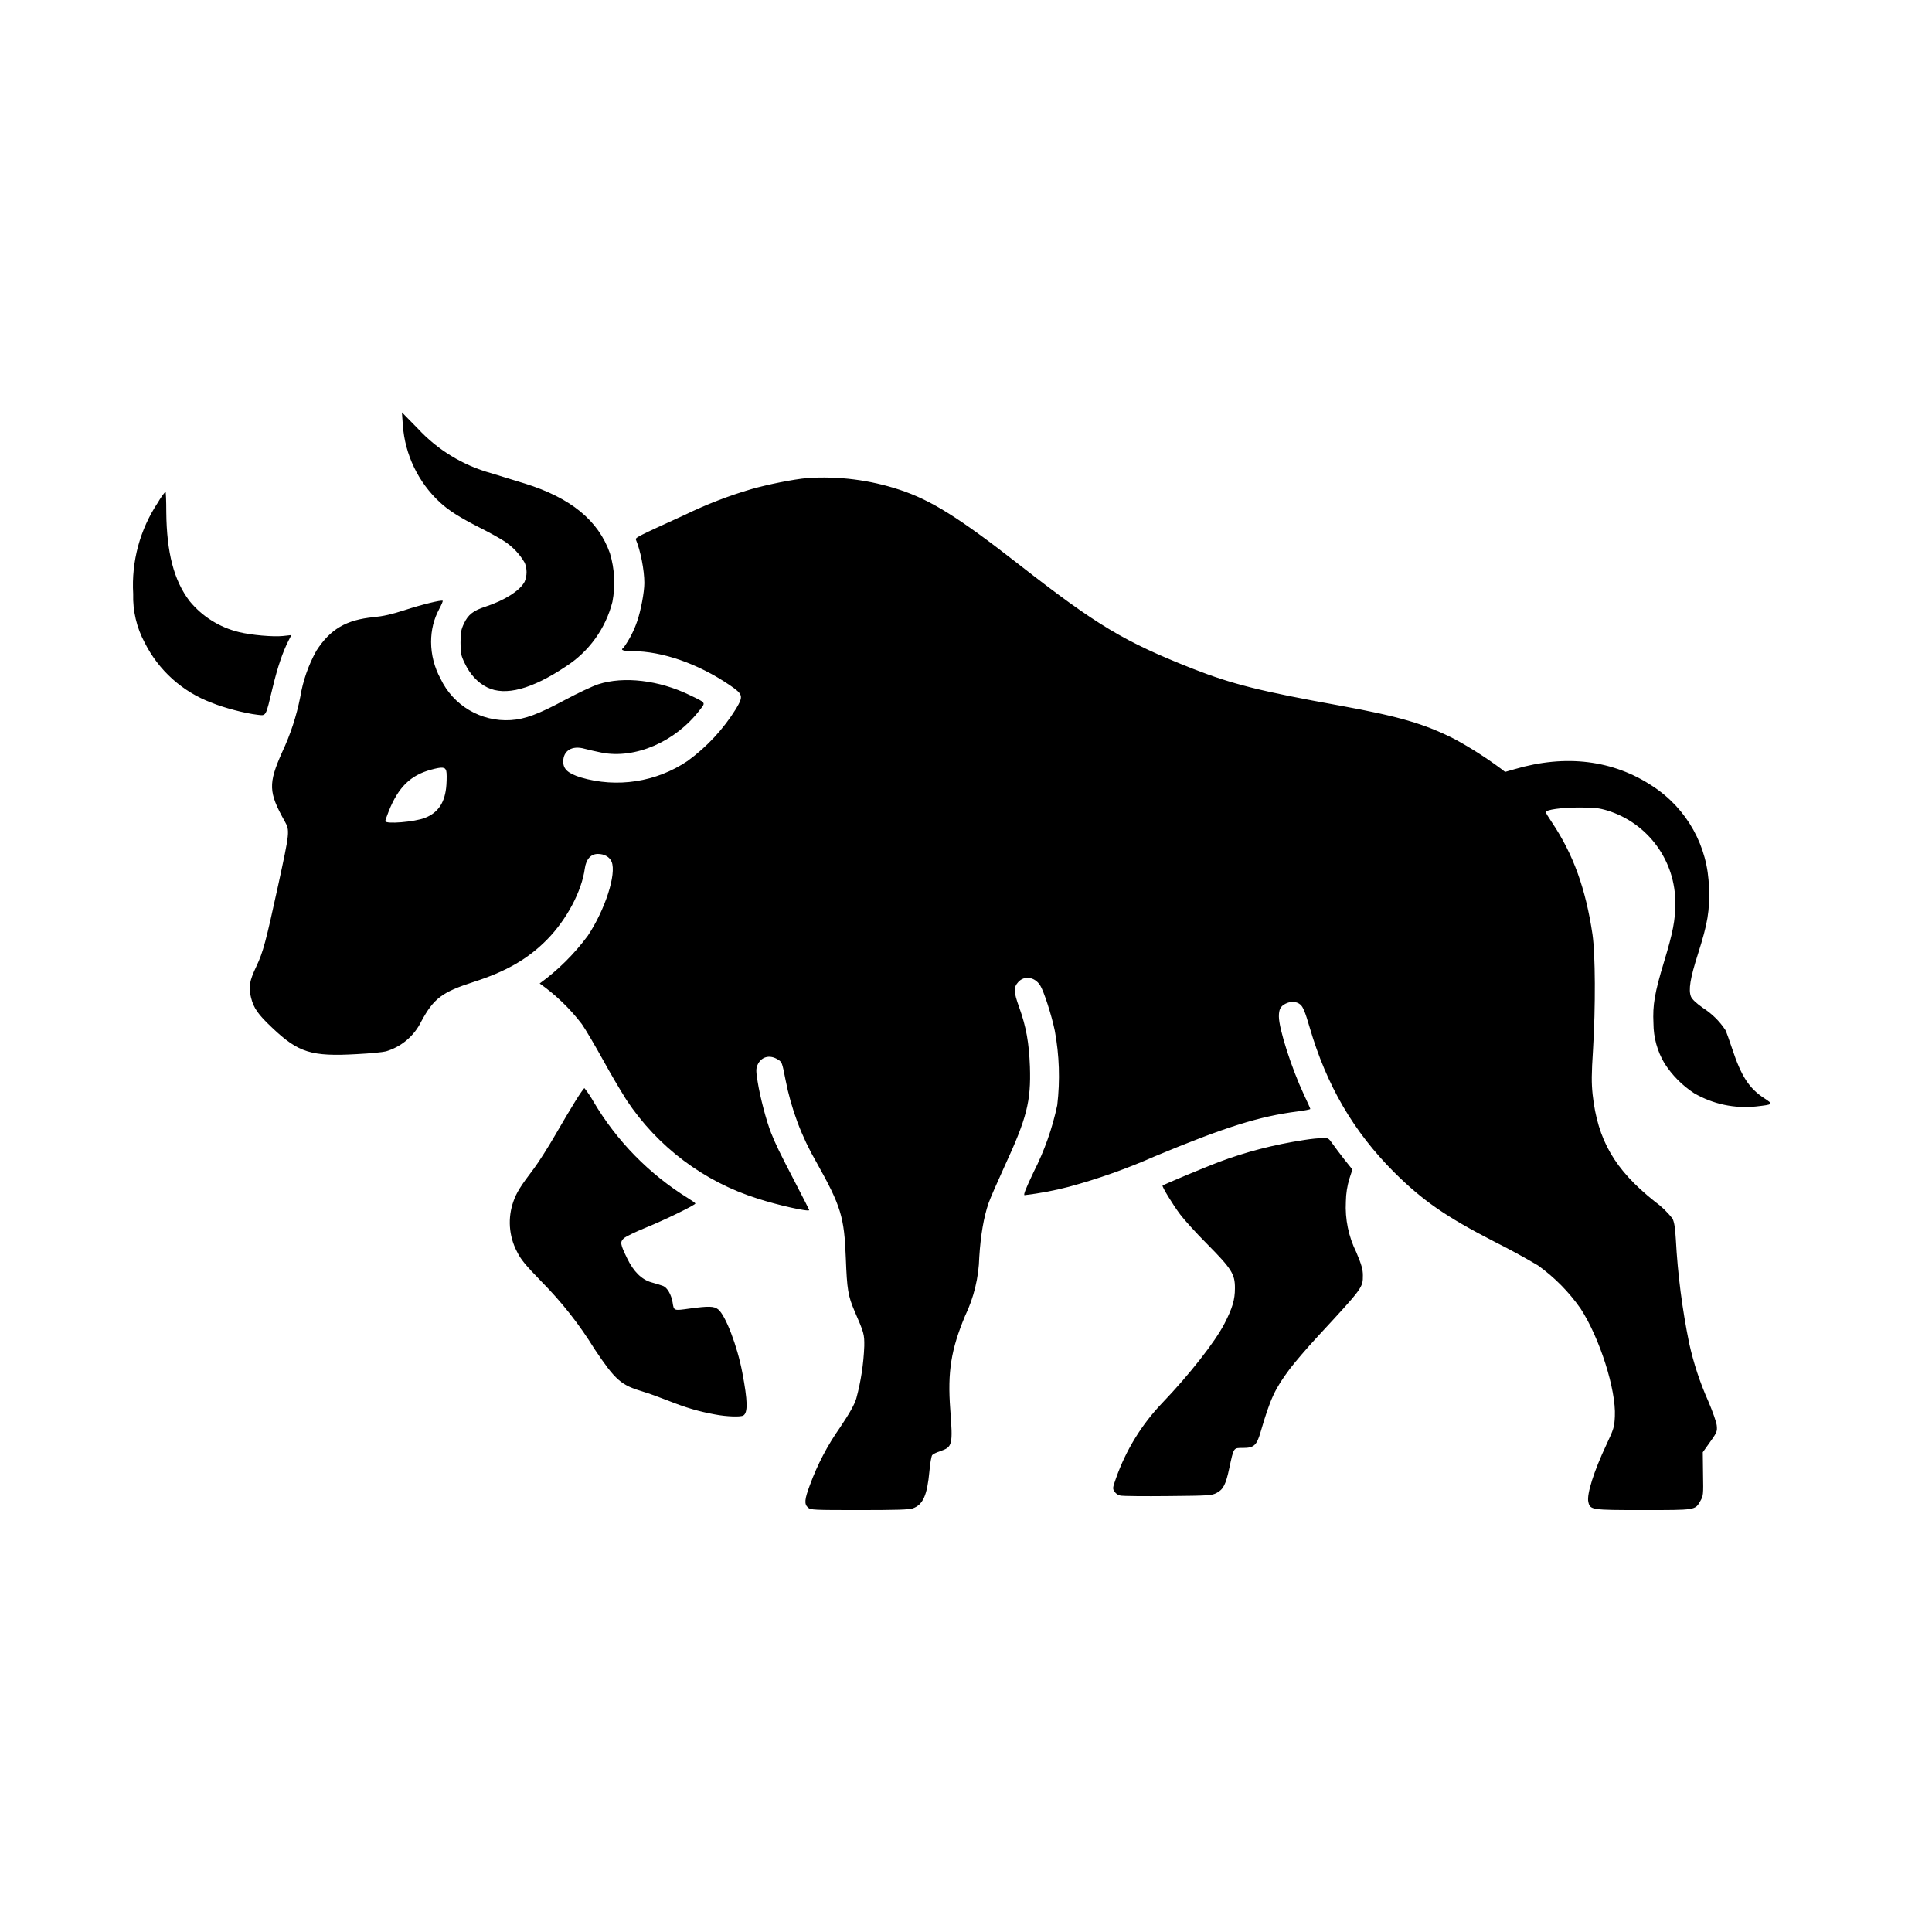
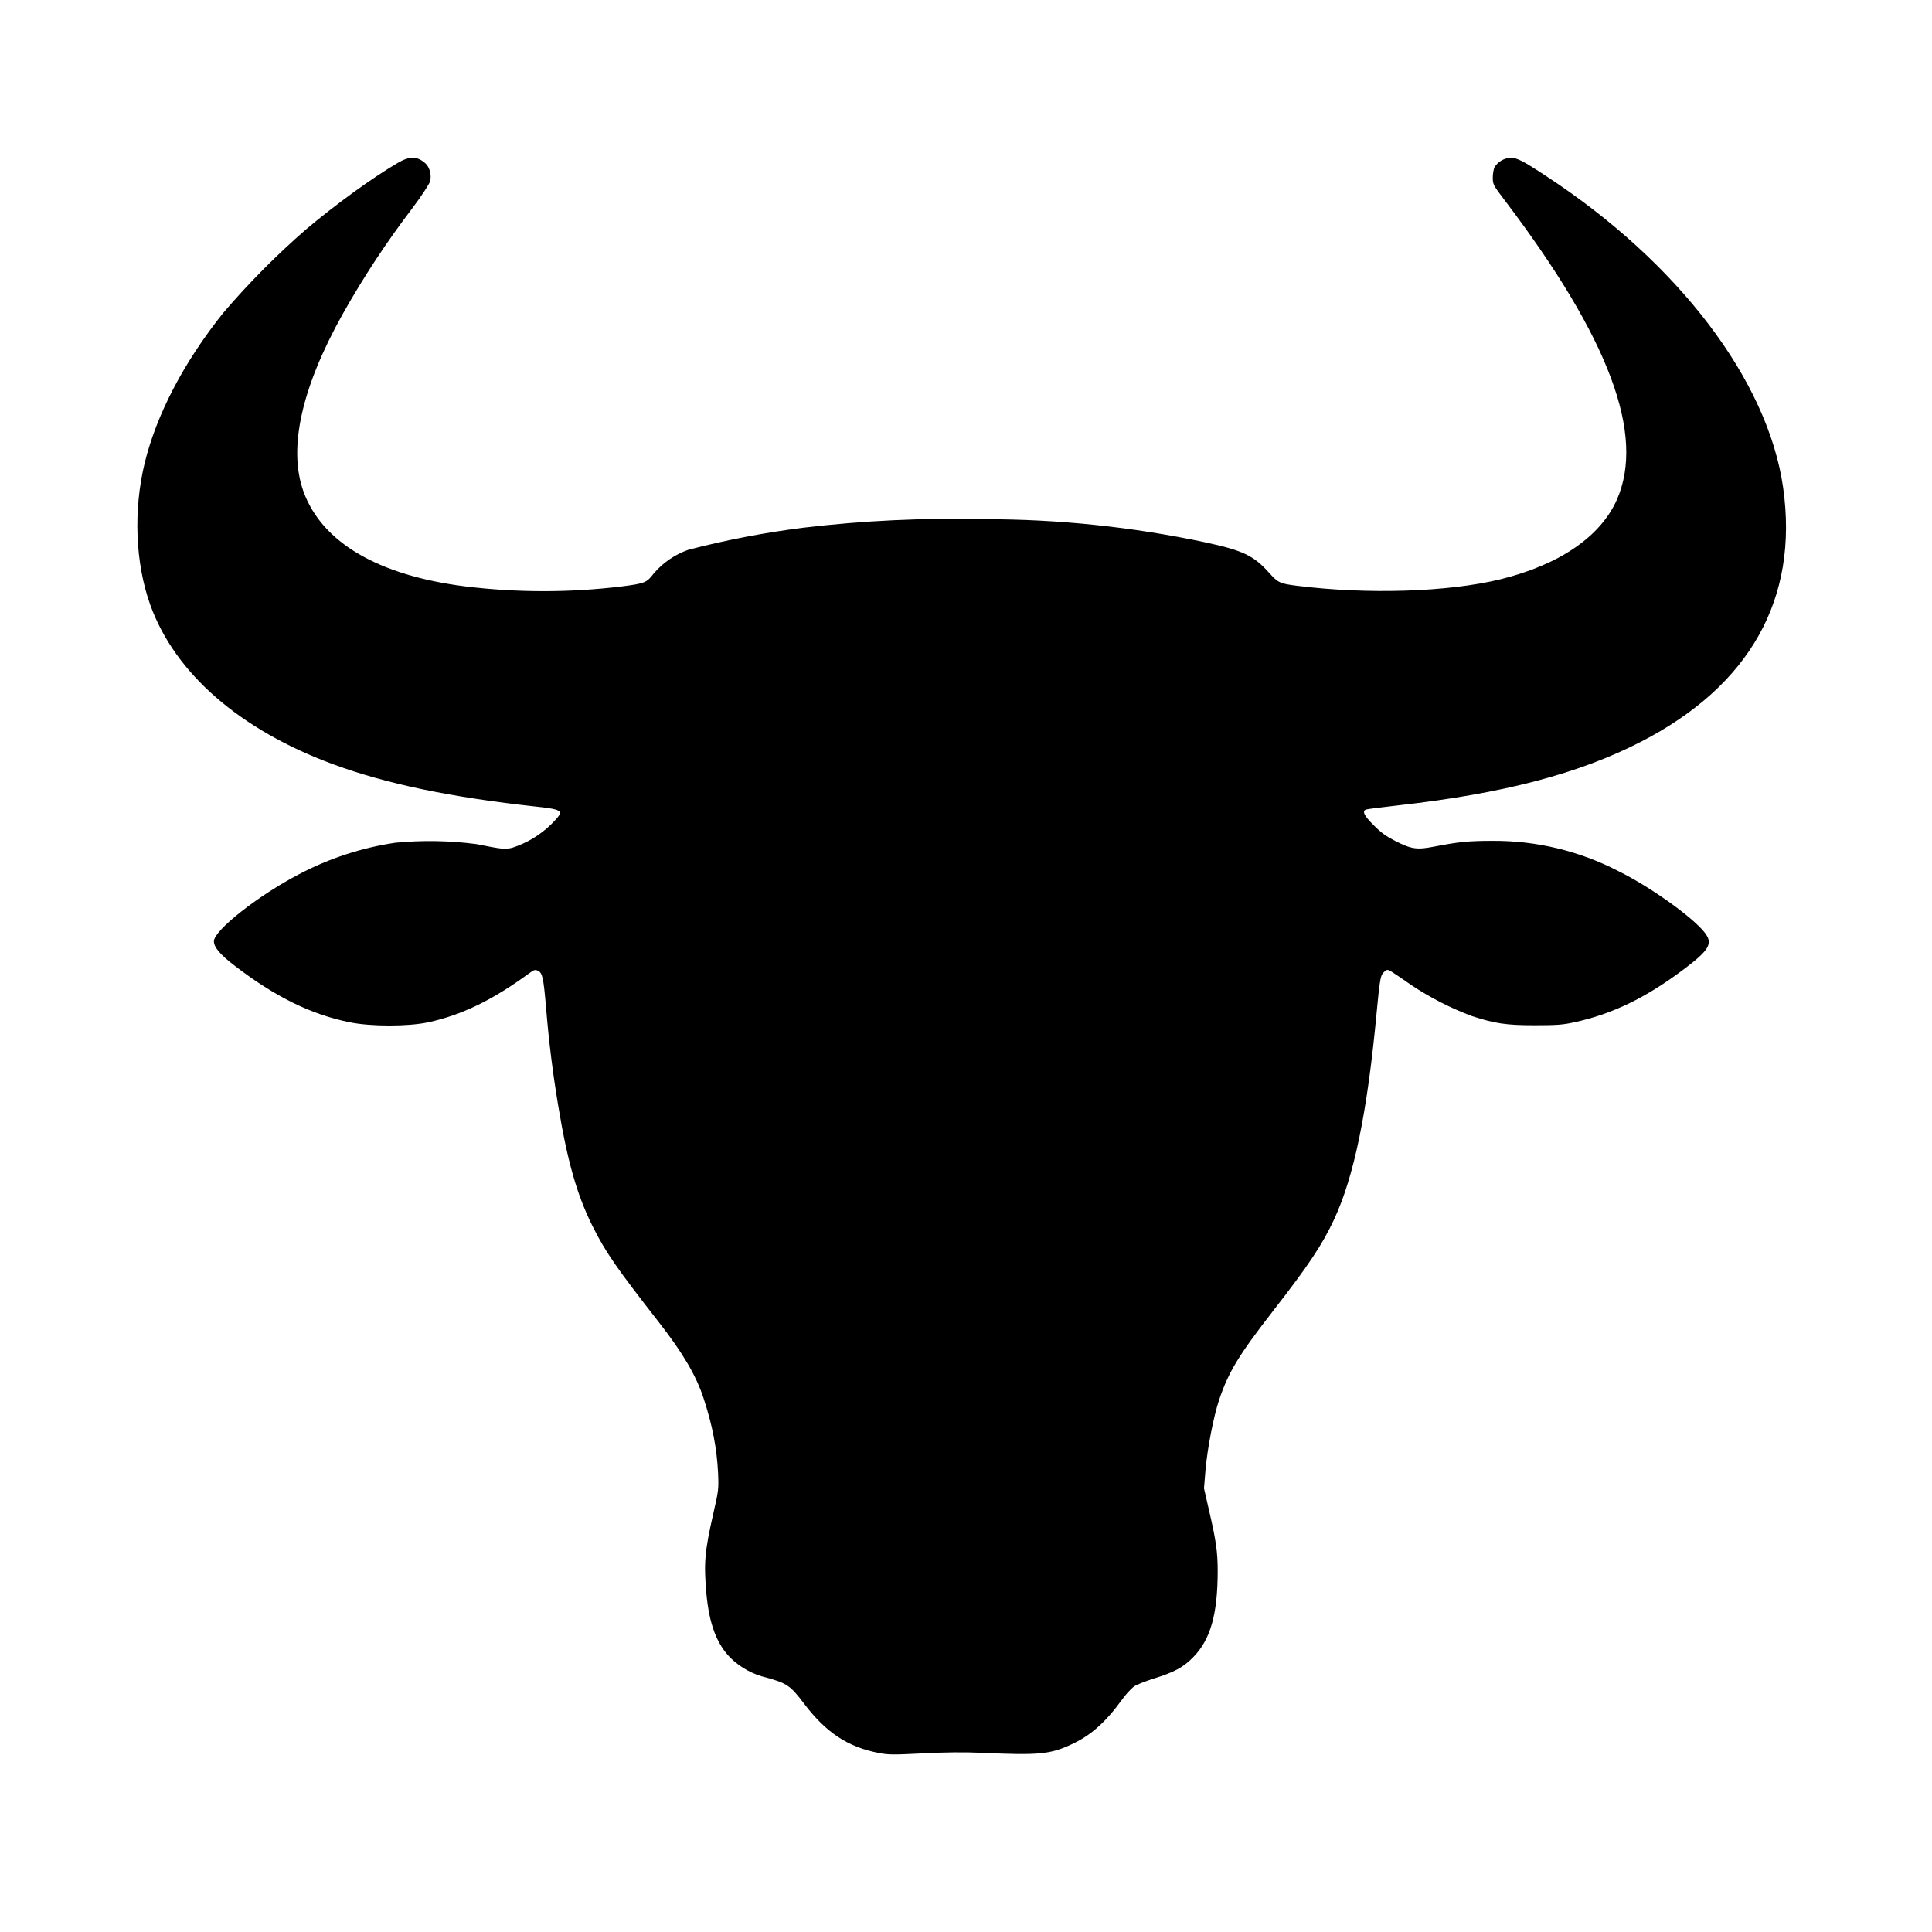
- <svg xmlns="http://www.w3.org/2000/svg" viewBox="296.5 289.3 1476.7 1476.7">
-   <path d="M604.4 614.2a89 89 0 0 0 28.4 59.1c6.7 6.2 14.9 11.4 30.6 19.4 7.2 3.6 15.6 8.3 18.6 10.3a49 49 0 0 1 15.6 16.5 19 19 0 0 1-.1 14.4c-3.5 6.8-15.3 14.3-30 19.1-9.3 3-13.2 6.1-16.4 12.9-2.2 4.7-2.6 7-2.6 14.6 0 8 .3 9.7 3.2 15.7 4 8.5 10 15 17.2 18.5 13.8 6.8 34.1 1.4 60.1-16a83 83 0 0 0 35.6-49.4 78 78 0 0 0-1.9-37.1c-8.8-25.1-30-42.4-65-53.3L672 651a120 120 0 0 1-56.4-34.4l-11.9-12.1zm309.1 40.5c-10.4.9-30.3 4.9-42.5 8.4a323 323 0 0 0-51 19.7c-36.6 16.7-38.1 17.4-37.4 19.1 3.5 8.4 6.4 23.2 6.4 33 0 7-2.7 21.2-5.5 29.3a77 77 0 0 1-10.5 20.3q-3.9 2.4 6.8 2.5c22.8 0 50.1 9.5 74.2 25.8 10.5 7.2 10.9 8.4 5.1 18.2a142 142 0 0 1-37 39.9 97 97 0 0 1-81.8 12.6c-9.7-3.1-13.3-6.3-13.3-12.1 0-8.4 6.8-12.5 16.3-9.8 2.9.8 8.8 2.1 13.2 3 25.6 4.9 56.1-8.3 74.6-32.3 4.9-6.3 5.5-5.5-7.6-11.8-23.3-11.3-50.2-14.5-69.7-8.2-4.3 1.4-15.8 6.8-25.5 12-20.3 10.9-30.5 14.7-41.4 15.4a55.5 55.5 0 0 1-53.7-31.7 59 59 0 0 1-7.2-28q0-13.7 6.2-25.2c1.7-3.2 2.9-6 2.7-6.3-.9-.8-15.8 2.8-29 7.1-9.8 3.2-16.5 4.7-23.7 5.4-21.1 2-33.3 9.2-43.9 25.7A110 110 0 0 0 526 822a181 181 0 0 1-13.8 42.1c-10.8 24.2-10.5 30.8 1.9 52.9 4 7.2 3.9 8-5 49-9.4 43.1-11.4 50.8-16.6 61.8-5.4 11.4-6.2 16-4.1 24.1 2 8 5.4 12.8 16.1 22.9 20.1 19.1 30 22.2 64.8 20.2 10-.5 20-1.5 22.2-2.1a44 44 0 0 0 27-22.9c9.5-17.6 15.9-22.4 39.8-30.1 25-8 41.7-17.6 56.4-32.5 15-15.3 26.4-36.8 28.8-54.3 1-7.1 4.6-11.1 10-11.1 4.9 0 9 2.3 10.5 6 3.8 9.3-4.9 36.5-18.2 56.5A171 171 0 0 1 709 1041a148.5 148.5 0 0 1 32.2 31c2.6 3.6 10.1 16.4 16.8 28.5a629 629 0 0 0 17.3 29.5 188 188 0 0 0 100.2 75.4c15.3 5 39.5 10.4 39.5 8.8 0-.3-4.6-9.3-10.2-20.1-13-25-15.3-29.9-18.9-38.8-3.7-9.4-8.4-27.3-10.3-39.2-1.3-7.9-1.3-9.8-.2-12.6 2.7-6.4 9.1-8.3 15.3-4.6 3.6 2.2 3.5 2.1 6.2 15.7a202 202 0 0 0 23.6 63c18.8 33.6 21.3 41.7 22.5 73.4.9 23.9 1.7 28.8 6.7 40.5 7.2 16.6 7.5 17.5 7.4 26.7a180 180 0 0 1-6.1 40c-1.5 4.9-5 11.1-12.5 22.3a189 189 0 0 0-22.9 43.7c-4.2 11.2-4.5 14.7-1.5 17.4 2 1.8 4.1 1.9 39.3 1.9 28.1 0 38-.3 40.8-1.3 7.8-2.8 11-10 12.7-28.5.5-5.9 1.5-11.4 2.1-12.2s3.4-2.1 6.1-3c9.4-3.2 9.8-4.6 7.7-32.2-2.1-28.4.6-45.4 11.3-71.1a111 111 0 0 0 10.9-45.1q1.6-25.3 7.1-41.2c1.2-3.5 6.7-16.1 12.1-27.9 17.1-37 20.4-49.8 19.5-76.5-.7-18.2-2.8-30.2-8.2-45.3-4.3-11.9-4.4-15.2-.7-19.3 4.6-5.1 12.5-4 16.7 2.5 2.7 4.1 8.7 22.5 11.2 34.6a190 190 0 0 1 1.9 57 207 207 0 0 1-18 51c-6.1 12.8-8 17.6-7 17.8a246 246 0 0 0 33.9-6.4 460 460 0 0 0 65.5-23.2c53.7-22.4 80.1-30.7 109.4-34.4 5.3-.7 9.6-1.5 9.6-1.9s-2.2-5.3-4.9-11c-9.4-20.1-19.1-50.2-19.1-59.7 0-5.4 1.2-7.7 5-9.7 4.1-2.1 8.5-1.9 11.5.7 2 1.8 3.6 5.6 7 17.3 13 44.5 33.5 79.6 64.4 110.6 21.9 21.8 39.6 34.1 76.7 53.2a546 546 0 0 1 33.4 18.2 138 138 0 0 1 32.6 33c14.6 22.4 27.2 62.1 26.2 82.4-.4 8.3-.8 9.5-6.5 21.7-9.4 19.9-15.1 37.7-13.8 43.6 1.4 6.2 2.1 6.3 42 6.3 40.4 0 39.6.1 43.6-6.9 2.3-3.9 2.4-4.8 2.1-20.7l-.2-16.6 3.5-4.9c7.5-10.4 7.6-10.7 7.2-15.4-.2-2.5-3.1-10.7-6.5-18.7a229 229 0 0 1-14.6-44.3 541 541 0 0 1-10.2-79.5c-.5-8.7-1.2-13-2.5-15.7a66 66 0 0 0-13.8-13.3c-30.5-24.3-43.5-46.9-47.3-81.7-.9-8.7-.9-15.5.3-34.1 2-33.1 1.8-72.9-.4-88.2-5.2-35-14.7-61.2-30.8-85.3-2.7-4-4.9-7.6-4.9-8.1 0-1.9 11.9-3.6 25.5-3.6 11.9 0 15.1.4 21.5 2.3a73.7 73.7 0 0 1 52 71.3c0 12.4-1.8 21.9-8.6 44.3-7.2 23.7-8.8 33.1-8.1 47.1a60 60 0 0 0 8.4 30.5 77 77 0 0 0 22.7 22.9 78 78 0 0 0 47.4 10.1c13.2-1.5 13.3-1.6 6.3-6.2-11.7-7.6-17.7-16.9-24.6-37.8-2.1-6.3-4.4-12.8-5.2-14.4a58 58 0 0 0-17.3-17q-7.6-5.4-9-8.5c-2.1-5.1-.6-14.2 5.3-32.6 7.5-23.6 9.1-33 8.4-50.8a94.7 94.7 0 0 0-42.9-77.4c-30.2-20.1-66.5-24.6-105.6-13.1l-7.3 2.1-2.7-2.1a302 302 0 0 0-35.7-22.9c-23.2-11.8-42.9-17.5-88.5-25.8-59.8-10.8-81.8-16.3-111.4-27.9-52.6-20.7-73.7-33.3-133.6-80.1-45.7-35.7-66.8-48.9-91-56.9a185 185 0 0 0-70.5-8.9M637.6 878.6c.4 1.4.4 6.2.1 10.6-.9 13.2-6.1 21.2-16.3 25.2-8 3.2-30.4 5-30.4 2.5 0-.6 1.2-3.9 2.6-7.5 7.3-18.4 16.7-27.6 32.4-31.8 8.5-2.3 10.8-2.1 11.6 1M417.3 673.2a114 114 0 0 0-19 70 74 74 0 0 0 8.8 37.3 94 94 0 0 0 51.1 45.9c9.4 3.9 25.5 8.1 34.9 9.2 7.1.8 6.3 2.1 11.9-21.2 3.7-15.3 7.6-26.8 12.1-35.6l2.1-4.1-6.4.7c-7.5.8-24.5-.7-33.7-3a70 70 0 0 1-37.8-23.8c-11.9-15.7-17.4-37-17.7-67.8 0-8.7-.3-15.8-.6-15.8a55 55 0 0 0-5.7 8.2m319.1 457.5c-3.4 5.4-10.3 17.1-15.5 26.1s-12.4 20.4-16.2 25.5c-10.5 13.8-13.4 18.6-15.7 25.1a48 48 0 0 0 2.6 38.5c3 6.1 6.2 10 18.9 23.1a287 287 0 0 1 40.4 51.4c16 23.9 20.2 27.6 37.1 32.6 4.1 1.2 12.9 4.4 19.5 7 13.4 5.3 22.9 8.1 35.4 10.4 8.8 1.7 19.8 2.1 21.8.8 3.5-2.2 3.3-11.2-.8-32.7-3.8-20.3-12.9-44-18.5-48.4-3.2-2.5-7.1-2.6-21.9-.6-12.1 1.7-11.9 1.8-12.9-4.7-1-6-4.1-11.4-7.3-12.6-1.5-.6-5.4-1.8-8.7-2.7q-11.4-3.1-18.8-18.5c-5.2-10.7-5.5-12.4-2.5-15.2 1.4-1.3 9-5 16.9-8.2 15-6.1 37.8-17.3 37.8-18.4 0-.4-2.4-2.1-5.3-3.9a216 216 0 0 1-72.7-74.2 75 75 0 0 0-6.8-10.1c-.4 0-3.5 4.4-6.8 9.7m557.1 29.9c-23.6 3.6-45 9.2-66 17.1-11.7 4.5-41.6 17-42.4 17.8-.6.7 7.7 14.4 13.5 22.1 2.9 3.9 12.1 14.1 20.6 22.6 18.7 18.9 21.3 23 21.2 33.8 0 8.8-1.9 15.1-8 27-7.2 14-26.9 39.1-47.6 60.7a160 160 0 0 0-35.3 57.5c-2.6 7.3-2.7 7.9-1.1 10.2a7 7 0 0 0 4.8 3.1c1.8.3 18.2.5 36.3.3 31.1-.3 33.2-.4 36.9-2.4 5.1-2.6 7.1-6.6 9.7-19 3.5-16 3-15.4 10.6-15.4 8.2 0 10.4-2 13.3-12.1 7.5-25.7 10.9-32.9 22.2-48.1 4-5.3 13.6-16.5 21.3-24.8 34.8-37.6 34.7-37.5 34.7-46.9 0-4.5-1-8.1-5-17.6a78 78 0 0 1-8-38.8 63 63 0 0 1 2.8-17.8l2.2-6.7-6.1-7.6c-3.3-4.2-7.4-9.7-9.1-12.1-3-4.3-3.3-4.5-7.8-4.4-2.6.1-8.7.7-13.7 1.5" />
+ <svg xmlns="http://www.w3.org/2000/svg" viewBox="307.6 311.4 1439.7 1439.7">
+   <path d="M604 432.8c-18.8 11-46 30.7-68.2 49.4a594 594 0 0 0-61.8 62.3c-29.4 36.8-49.7 75.6-58.6 112-8.5 35.1-7 74.5 4.2 105.7 18.3 50.9 66.8 93.1 136.2 118.7 39.9 14.7 87.6 24.6 151.5 31.6 14.3 1.5 17.7 2.5 17.7 5.1 0 .8-3 4.5-6.8 8.2a74 74 0 0 1-29 17.4c-5.6 1.2-7.3 1.1-26.7-2.8a269 269 0 0 0-60.3-1 224 224 0 0 0-71.8 23.5c-30.2 15.7-63.4 41.8-63.4 49.9 0 4.5 4.7 10 15.7 18.4 30.1 23.1 56.8 36.2 85.6 42 15.7 3.2 43.4 3.2 58.4 0 25-5.4 48.3-16.7 75.6-36.8 3.2-2.3 4.1-2.6 6.2-1.6 3.3 1.5 4.1 5.2 6 27.2a863 863 0 0 0 9.1 73.5c6.9 41.6 13.9 66.1 25.4 89.3 9.8 19.6 17.5 30.8 49.8 72.2 17.5 22.4 27.6 39.5 33.1 56.4 6.5 19.6 9.9 37.4 10.8 55.6.5 12.1.4 13.1-3.6 30.5-6.4 28.3-7.1 36.4-5.1 59.5 2.1 22.5 7.6 37.4 18 47.9a57 57 0 0 0 27.1 14.7c15 4.2 17.6 6 27.5 19.1 16.5 21.8 32.8 32.6 55.9 37 7 1.4 11 1.4 32.8.3 17.4-.9 30.7-1 44.5-.4 41.5 1.9 50.4 1.1 66-6.2 14.3-6.5 25.3-16.2 37.6-33a57 57 0 0 1 9.2-10.3c1.8-1.2 8.3-3.8 14.6-5.8 15.4-4.8 22.1-8.4 29.3-15.7 13.1-13.2 18.5-32.1 18.5-64.6 0-13.9-1.2-22.5-6.2-44l-4-17.5 1.1-13.5c1.4-16.1 6-40 10.2-52.5 7-20.8 14.6-33.3 40.4-66.5 26.3-33.8 36.4-49 45.1-67.6 15-32 24.9-80 31.9-154.9 2-21.3 2.8-26.4 4.3-28.5 1.1-1.4 2.5-2.6 3.3-2.8 1.5-.2 2.1.1 18.4 11.4a221 221 0 0 0 44.8 22.9c17.1 5.6 25.7 6.9 46.7 6.9 16.4 0 21.1-.3 29.7-2.2 28.3-6.1 53.4-18.3 81.5-39.4 19.4-14.6 22.1-19.4 15.6-27.6-9.4-11.8-40.9-34.2-64.3-45.7a201 201 0 0 0-94-22.5c-17.3 0-25.3.8-42.7 4.2-13.3 2.6-17 2.1-29.1-3.9-7-3.6-10.9-6.3-16.4-11.9-7.3-7.2-9-10.8-5.5-11.8.9-.3 11.8-1.7 24.2-3.1 78-8.8 134.3-23.6 180.5-47.4 81.2-41.8 117.5-106.6 105.9-189.1-11.3-80-78-167.8-176.5-232.3-17.8-11.7-21.8-13.7-26.7-13.7a15 15 0 0 0-11.9 7c-.7 1.4-1.3 4.9-1.3 7.7 0 5.1.3 5.7 9.3 17.5 77.5 102.3 104.4 174.2 83.2 222.5-12.2 27.6-42.9 48.6-86.9 59.4-39 9.5-99.1 11.4-151.6 4.8-12.6-1.6-14-2.2-20.8-9.8-11.4-12.7-19.3-16.5-47.6-22.6a792 792 0 0 0-164.6-17.2 945 945 0 0 0-134.5 6.3 679 679 0 0 0-86 16.5 60 60 0 0 0-25.8 17.7c-5.1 6.8-6.7 7.4-23.8 9.6a482 482 0 0 1-116.4 0c-65.1-8.2-107.1-32.8-120.8-70.9-11.5-32-1.4-77.3 29.4-132.3a674 674 0 0 1 51.6-78.4c6.9-9.2 12.9-18.3 13.4-20.3 1.2-4.4-.3-10.4-3.3-13.2-6.2-5.6-11.8-5.8-20.8-.5" />
</svg>
